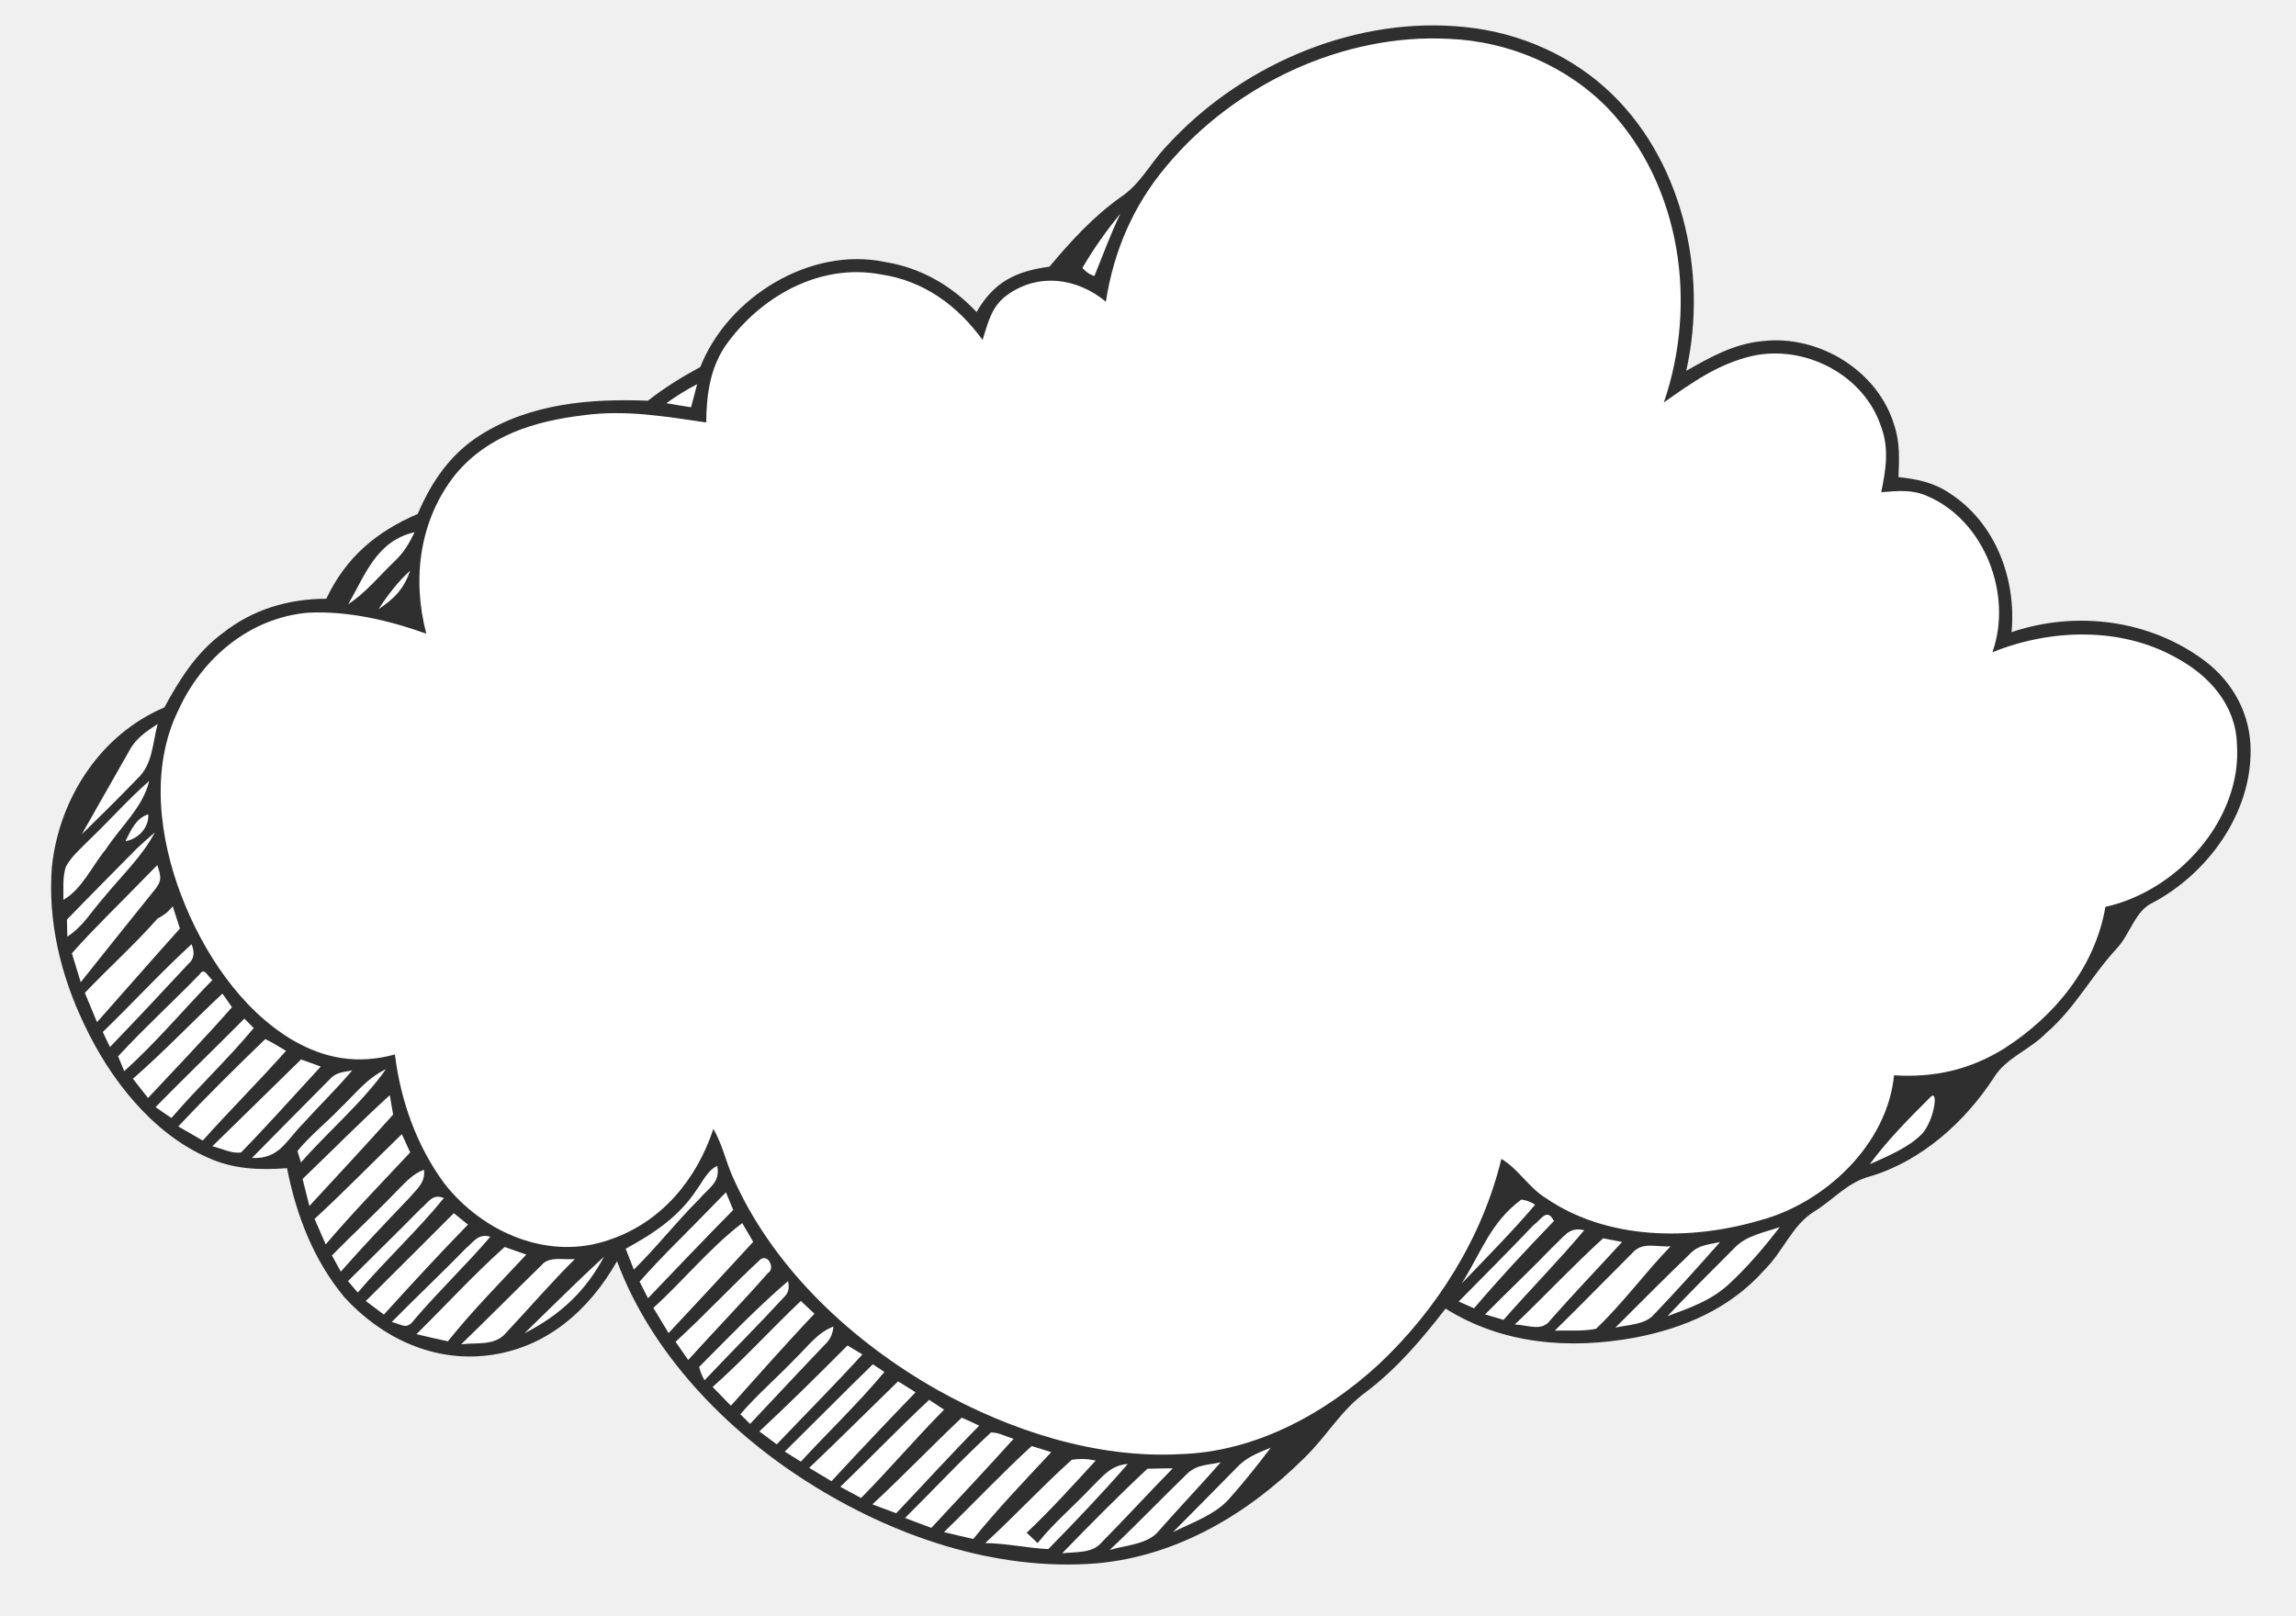
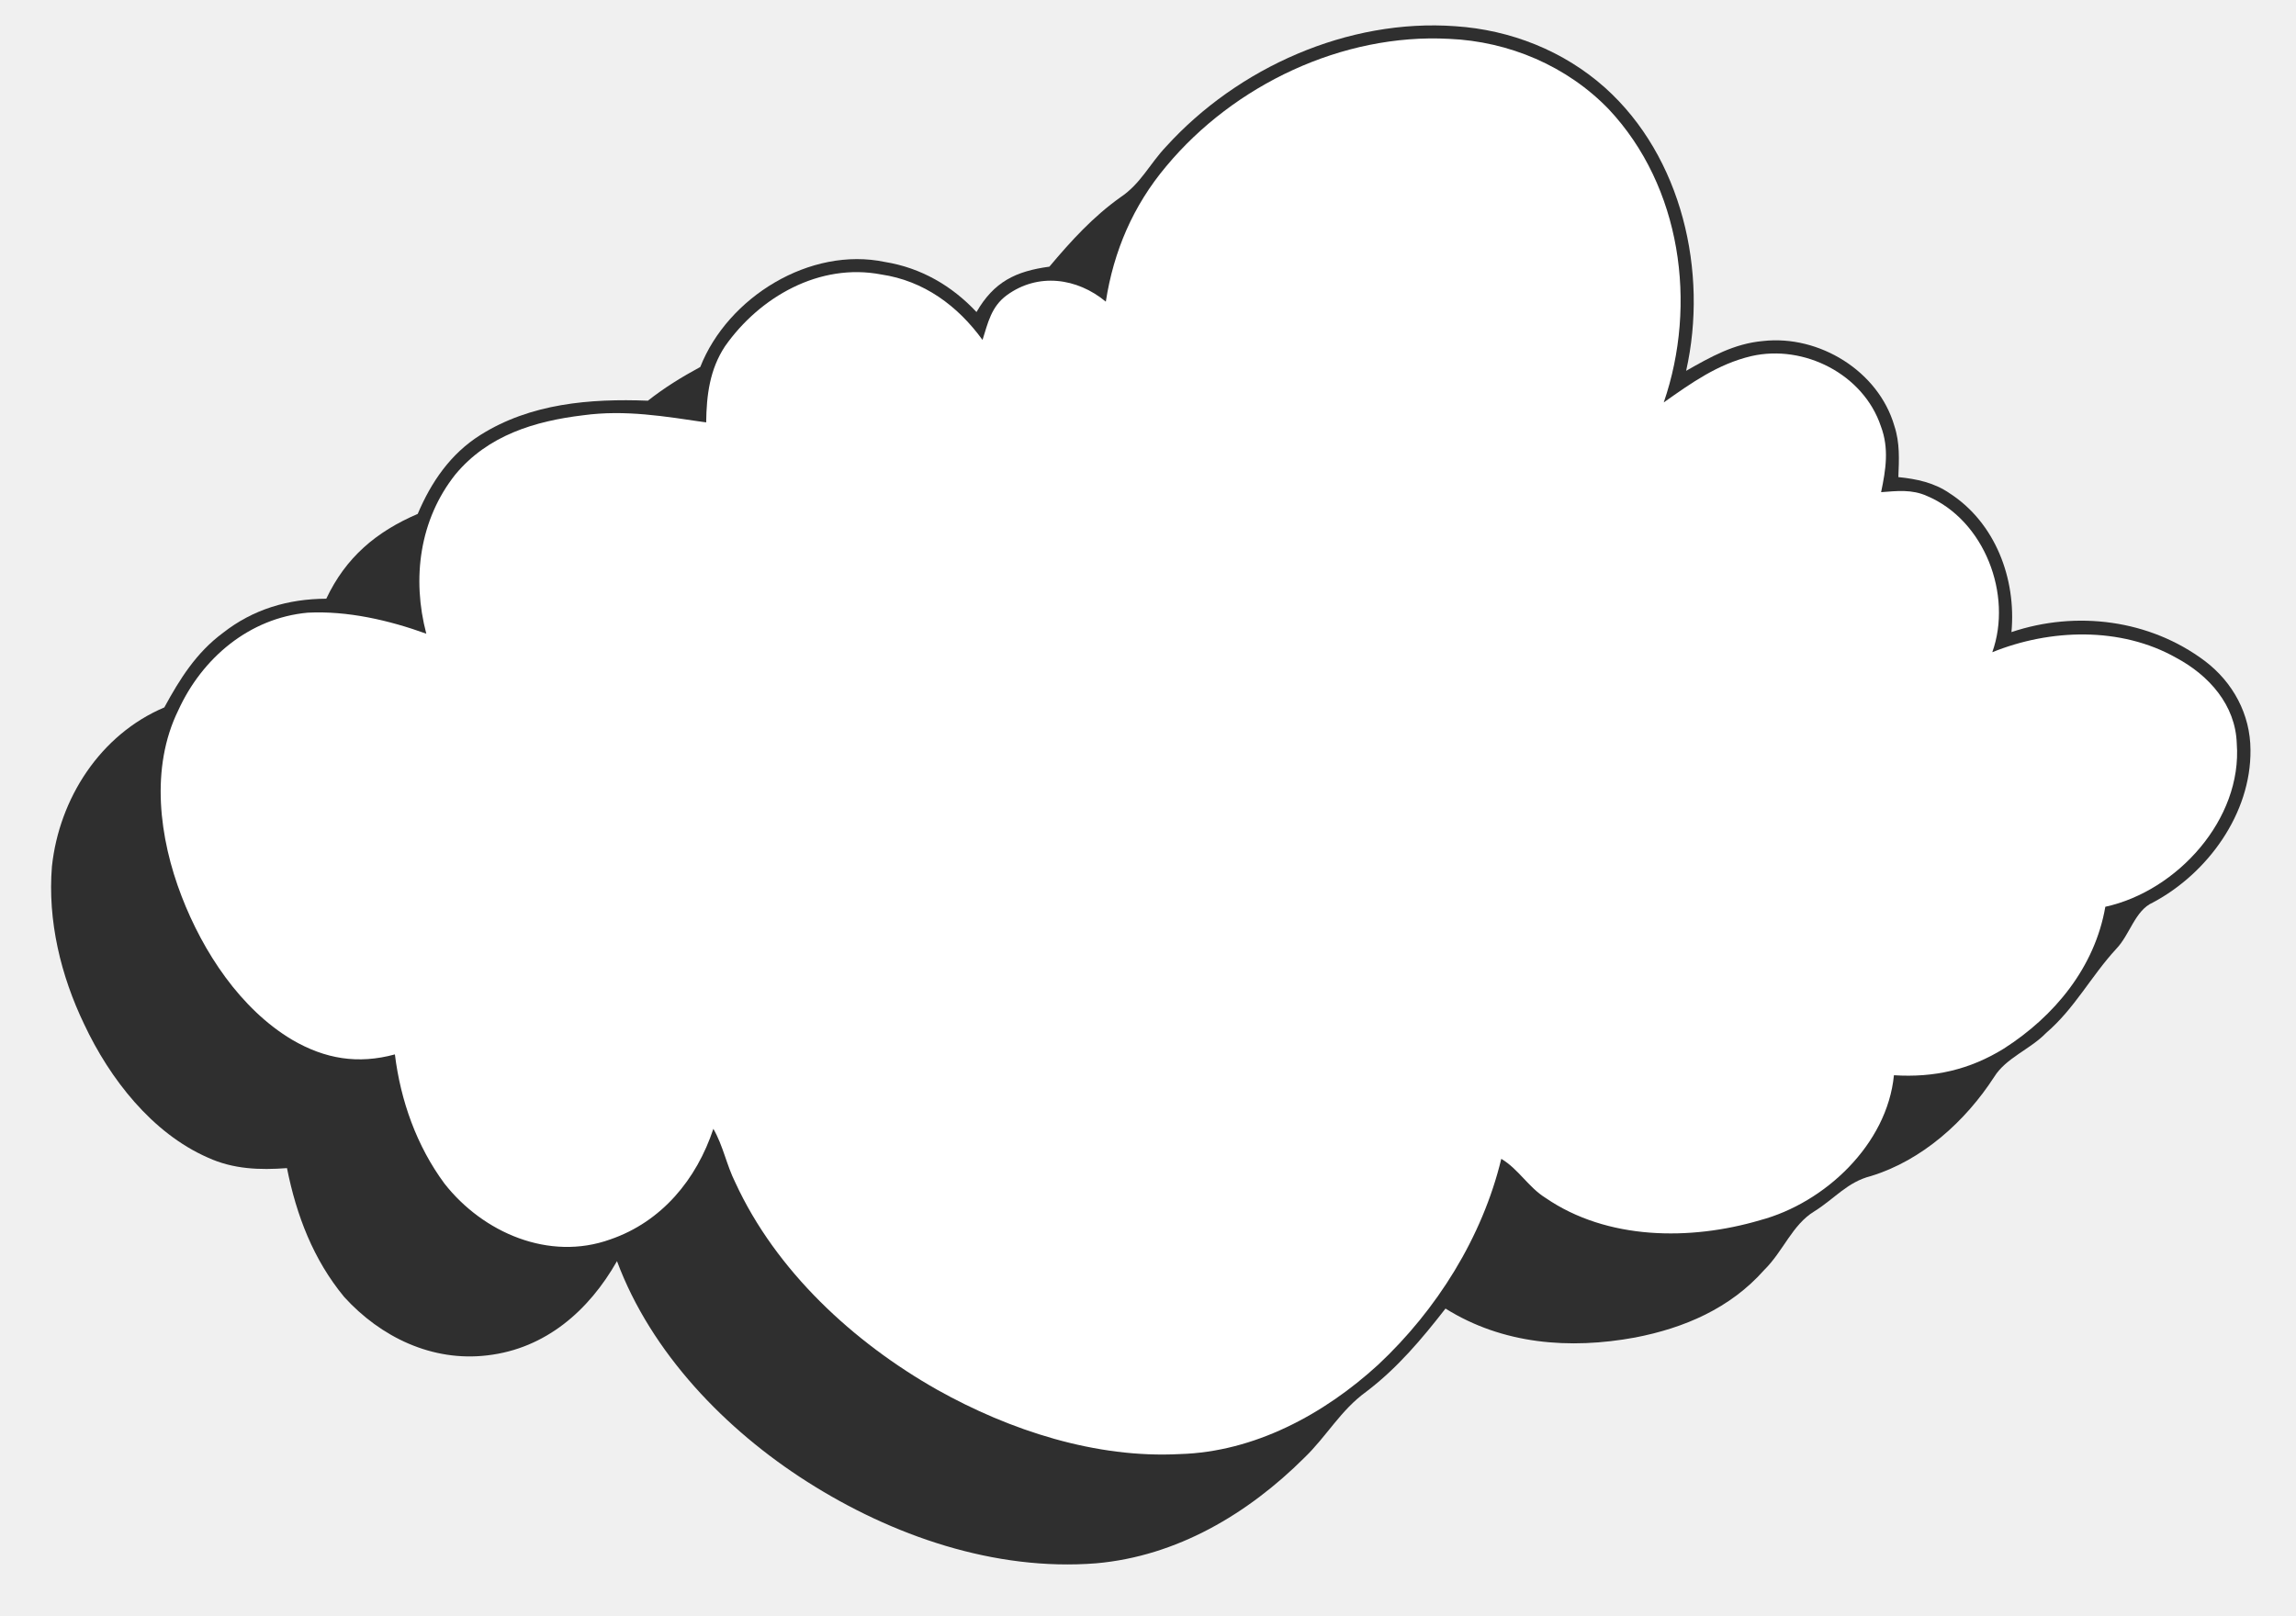
- <svg xmlns="http://www.w3.org/2000/svg" xml:space="preserve" style="fill-rule:evenodd;clip-rule:evenodd;stroke-linejoin:round;stroke-miterlimit:2" viewBox="0 0 1492 1050">
-   <path d="M945.792 17.042C981.625 19.417 1016.167 33 1043.042 57c50.041 44.875 67.166 119.833 52.708 184.042 16.042-9.125 31.208-17.709 50-19.375 36.417-4.084 75 19.5 85.333 55.208 3.625 11 3.042 21.875 2.584 33.25 11.875 1.208 23.125 3.542 33.166 10.417 29.875 19.208 43.542 55.708 40.334 90.333 42.25-14.208 89.916-8.083 125.708 18.792 18.292 13.875 29.583 34.708 29.625 57.875.417 41.25-27.792 80.125-63.375 99.083-11.708 5.125-14.917 20.875-23.875 30.167-16.375 17.75-27 38.75-45.542 54.625-10.333 10.708-26.083 16.166-33.791 28.625-18.667 28.833-46.75 54.208-80.084 64.416-15.333 3.875-23.458 14.625-36.75 22.917-14.458 8.792-20.125 25.875-32.666 38.208-22 24.834-51.875 37.667-83.917 43.834-42.417 7.791-85.917 4.458-123.125-18.834-15.417 19.834-31.375 38.792-51.5 54.042-16.625 12-25.708 28.958-40.292 43-36.625 36.458-82.833 63.917-135.166 68.542-66 5.25-132.792-17.917-187.917-53.042-53-33.708-101.375-83.75-123.542-143.375-18.25 32.167-46.416 56.875-84.208 61.25-35.833 4.333-69.333-11.833-93.083-37.958-20.084-24.334-31.042-53.042-37.167-83.75-17.792 1.333-34.958.708-51.417-6.834-36.333-15.916-63.791-51.375-80.291-86.5C39.5 634.208 30.875 598.5 33.75 563.208c4.708-44.166 31.417-85.75 73.042-103.375 10.041-18.5 20.791-35.625 38-48.375 19.666-15.458 42.416-22.166 67.25-22.291 12.666-26.834 32.416-43.542 59.416-55.125 8.792-20.75 21.334-39.084 40.667-51.25C344.708 262.208 383.5 259 421.042 260.458c10.666-8.416 22.083-15.458 34.041-21.916 17.834-45.334 71.375-78.5 120.084-68.25 23.291 3.791 43.416 15.416 59.416 32.541 11.334-19.625 25.417-26.541 47.375-29.5 13.959-16.625 28.417-32.5 46.209-45.125 13.166-8.791 18.916-21.625 29.583-32.875C804.375 43.917 876 11.958 945.792 17.042Z" style="fill:#2f2f2f;fill-rule:nonzero" />
-   <path d="M941.625 25.25c38.958 1.625 76.792 17.667 103.917 45.833 47.041 50.167 57.625 126.667 35.666 190.5 18-12.708 35.084-24.958 57-30.125 34.209-7.791 72.792 11.834 84.084 45.584 5.458 14.458 3.208 28.291.166 42.875 10.417-.792 20-1.959 29.875 2.5 37.25 15.75 55.75 64.125 42.375 101.541 37.625-15.25 83.5-16.75 119.542 3.625 21.167 11.334 38.542 30.625 39.333 55.709 3.709 49.208-38.75 95.916-85.416 106.125-6.792 39.333-33 71.125-65.917 92.166-22.167 13.75-45.417 19-71.458 17.334-4.375 44.916-44.875 83.041-87.042 94.25-45.208 13.333-99.292 13-139.333-14.5-11.167-6.917-17.625-18.792-28.792-25.417-12.292 51-41.917 98.208-80.083 133.917-35.167 32.166-80.375 56.625-128.834 58-54.458 2.916-110.5-15.375-157.625-41.792-54.458-30.792-104.833-77.292-131.25-134.75-5.708-11.375-7.875-23.833-14.25-34.875-10.875 32.875-33.583 60.417-66.958 71.875-39.75 14.333-82.75-4.333-107.792-36.292-18.083-24.458-28.5-53.875-32.208-83.958-24 6.542-45.375 2.958-66.625-9.417-33.833-20.083-58.125-57.333-72-93.416-14.542-37.667-20.5-83.5-2.125-120.875 15.5-33.959 46.125-59.917 84.083-63.417 25.875-1.333 52.875 4.917 77.084 13.667-9.459-35.834-4.459-74.125 18.916-103.542 21.084-25.375 51.417-34.667 83.125-38.458 27.25-3.709 53.042.75 79.834 4.666.208-17.666 2.291-34.416 12.208-49.458 22.542-32.167 61.5-54.417 101.583-46.708 27.667 4.083 49.667 20.333 65.792 42.541 3.583-11.291 5.667-21.583 15.75-29.041 20.25-14.792 45.667-11.375 64.375 4.166 5.083-32.916 17.792-62.5 39.292-88.041 44.041-52.917 114.541-86.459 183.708-82.792Z" style="fill:#fff;fill-rule:nonzero" />
-   <path d="M728.042 138.833c-6.292 13.25-11.375 26.959-16.875 40.584-4.859-1.375-8.284-5.787-7.75-5.292 7.208-12.542 15.5-24.083 24.625-35.292ZM453 249.708c-1.25 5-2.583 10-3.958 15-5.375-.833-10.709-1.666-16.042-2.625 6.375-4.625 13-8.708 20-12.375ZM269.417 345.917c-3.417 7.125-7.125 13.458-12.959 18.833-10.416 10.083-18.541 20.25-30.166 28 11.375-19.708 18.458-41.167 43.125-46.833ZM266.583 370.833c-4.291 12.042-9.916 17.875-20.541 25.084 5.916-9.209 12.458-17.667 20.541-25.084ZM102.458 470.583C99.125 482.75 99.25 497 89.375 506c-11.833 12.333-24.042 24.333-36.25 36.292 10.333-18.125 20.625-36.25 30.917-54.375 4.208-8 11-12.5 18.416-17.334ZM96.917 507.625c-3.709 16.708-18.959 30.208-28.167 44.458-8.833 10.542-15.458 25.959-27.583 32.792.166-7-.625-14.917 1.666-21.583 3.542-6.75 10.125-12.125 15.375-17.584 13.084-12.5 25.125-26.166 38.709-38.083ZM96.333 529.25c.625 8.667-6.583 16.167-14.833 17.5 3.583-7.042 6.708-14.792 14.833-17.5ZM100.625 541.042c-8.375 15.916-21.833 28.333-33.458 42.666-8.042 9.084-13.25 18.5-23.417 25.084a499.482 499.482 0 0 1-.25-11.084c15-15.5 30.25-30.791 45.375-46.166 3.875-3.584 7.75-7.084 11.75-10.5ZM102.208 562.292c2.584 7.708 3.167 10.416-2.291 16.833-15.917 19.708-31.667 39.5-47.459 59.292-1.916-6.292-3.833-12.542-5.75-18.792 14.625-16.5 30.625-31.792 45.959-47.625 3.166-3.208 6.375-6.458 9.541-9.708ZM102.5 596.917s5.542-2.375 9.75-7.875c1.583 4.833 3.125 9.666 4.667 14.5-18.125 20.125-35.875 40.625-53.875 60.833-2.667-6.333-5.292-12.708-7.917-19.042 15.625-16.375 32.417-31.458 47.375-48.416ZM124.5 613.708c2.25 5.542 1.542 9.834-2.167 12.875-16.791 18.125-33.75 36.167-50.875 53.959-1.541-3.25-3.125-6.5-4.666-9.75 19.416-18.792 37.75-38.834 57.708-57.084ZM138.042 636.958c-19.125 19.625-36.917 41.042-57.334 59.25l-3.958-9.625c16.875-18.333 35.458-35.291 52.875-53.166 3.292-5.375 5.458 1.708 8.417 3.541ZM144.542 645.833c2.125 2.917 4.166 5.834 6.208 8.834-17.667 20.125-36.292 39.416-54.542 59-3.291-4.167-6.583-8.334-9.833-12.5 20.208-17.625 38.583-37.084 58.167-55.334ZM158.792 662.083l6.083 6.125c-16.833 20.292-36.292 38.459-53.458 58.459-3.5-2.334-6.917-4.667-10.334-7.084 19.042-19.375 38.584-38.208 57.709-57.5ZM172.375 675.375c4.667 2.208 9.083 5.042 13.5 7.667-17.667 19.791-36.417 38.541-54.125 58.291-5.292-3.041-10.583-6.083-15.875-9.166 18.208-19.417 37.375-38.292 56.5-56.792ZM195.625 688.625c4.292 1.542 8.542 3.083 12.833 4.625-17.208 18.583-34.083 37.667-51.791 55.792-5.917 1.041-12.834-2.667-18.667-4 19.292-18.709 38.375-37.667 57.625-56.417ZM228.875 695.75c-10.167 12-21.375 22.875-31.917 34.542-11 10.916-15.375 23.333-33.208 22.333 16.708-17.083 33.625-34 50.417-51 4.125-4.792 9-4.708 14.708-5.875ZM250.792 694.958c-15.667 22.167-37.334 40.125-55.209 60.625l-2.291-7.416c8.083-9.959 18.5-18.167 27.416-27.459 10.125-9.583 17.459-19.75 30.084-25.75ZM1254.62 712.917c5.25-5.042 2.25 15.125-5.458 23.875-8.917 9.208-22.667 14.75-34.167 19.958 11.75-15.958 25.458-29.667 39.625-43.833ZM253.292 711.833c.75 4.209 1.5 8.417 2.166 12.625-17.875 20.042-36.25 39.667-54.416 59.417-1.5-5.875-2.959-11.708-4.417-17.583 18.917-18.125 37.333-36.834 56.667-54.459ZM261.125 737.167c1.833 3.958 3.625 7.916 5.417 11.875-18.459 19.833-37.375 39.125-54.875 59.791-2.417-5.5-4.875-11.041-7.25-16.541 19.375-17.917 37.791-36.792 56.708-55.125ZM466.083 757.833c2.209 10.709-5.708 14.375-11.666 21.542-14.875 14.667-27.625 31.292-42.542 45.833-1.792-4.5-3.542-9-5.292-13.541 18.167-9.917 34.625-20.792 46.167-38.417 4-5.375 7.083-12.667 13.333-15.417ZM275.5 760.292c1.042 8.5-4.583 12.458-9.458 18.25-15.084 15.791-30.167 31.583-44.584 48-1.916-3.5-3.833-7-5.75-10.542 13.834-14.042 28.292-27.417 41.959-41.667 5.583-5.5 10.208-11.208 17.833-14.041ZM288.458 778.708c-17.458 21.459-38 40.334-55.958 61.417l-6.375-7.417c15.667-15.666 31.625-31.083 47.125-46.916 5.125-4.125 7.625-10.209 15.208-7.084ZM471.75 774.958c1.583 3.834 3.125 7.667 4.708 11.5-18.666 18.875-37 38.167-55.375 57.375-1.833-3.583-3.625-7.208-5.458-10.791 15-17.084 31.625-32.709 47.292-49.084 2.958-3.041 5.875-6 8.833-9ZM988.583 779.708c3.042.334 6.042 1.417 9 3.334C982.5 800.75 966 817.333 949.917 834.167c12.5-19.917 18.791-39.875 38.666-54.459ZM1009.79 793.625c-17.792 18.458-35.292 37.208-51.917 56.75-3.333-1.458-6.625-2.917-9.958-4.417 16.25-16.458 32.583-32.833 48.541-49.583 5.084-3.583 8.75-11.75 13.334-2.75ZM294.917 788.542c3.041 2.458 6.125 4.958 9.166 7.416-18.625 19.125-36.708 38.709-54.625 58.5-3.916-2.958-7.833-5.875-11.75-8.833 19.125-18.958 38.167-38.042 57.209-57.083ZM482.292 795c2.416 4.042 4.833 8.083 7.166 12.167-18.208 19.875-36.583 39.625-55 59.291-3.291-5.458-6.625-10.916-9.875-16.375 19.584-17.75 36.792-39.125 57.709-55.083ZM1156.58 797.583c-10.291 13.25-21.333 26.375-33.791 37.709-11.417 10.25-24.959 14.916-39.209 20.166 14.334-15.125 29.084-29.916 43.834-44.625 7.5-7.791 19.125-9.791 29.166-13.25ZM1029.46 799.625c-16.791 20-35.208 38.625-52.416 58.25-4-1.167-8-2.333-12-3.542 14.791-15 30.125-29.416 44.708-44.583 6.542-5.708 9.708-12.667 19.708-10.125ZM318.625 803.875c-15.708 18.333-33.208 35-48.917 53.333-5.5 7.459-7.416 4-15.125 2.042 15.959-16.167 32.459-31.75 48.334-48 5.166-4.375 7.875-9.667 15.708-7.375ZM1041.75 804.875c4.125.75 8.25 1.542 12.333 2.375-15.416 16.875-31.25 33.333-46.375 50.5-5.541 8.25-15.166 3.292-23.375 3.167 19.375-18.417 37.667-38.042 57.417-56.042ZM1085.62 810.083c-16.792 17.25-31.042 37.125-48.5 53.625-8.667 1.709-17.958.959-26.75 1.167 16.917-16.583 33.417-33.542 50.167-50.25 6.708-7.917 15.791-3.833 25.083-4.542ZM1117.71 807.333c-13.958 15.834-28.125 31.584-42.708 46.834-5.875 7-16.917 6.791-25.292 8.75 16.125-16.084 32.209-32.292 48.625-48.084 5.459-5.791 12.042-5.833 19.375-7.5ZM327.958 810.5c4.709 1.625 9.375 3.25 14.042 4.958-17.375 18.625-35 36.417-50.958 56.375-6.834-1.458-13.625-3-20.375-4.666 19.041-18.875 37.291-38.792 57.291-56.667ZM373.583 818.333c-15.541 15.459-29.833 32.042-44.791 48.042-7.125 8.625-19.209 6.083-29.125 7.417 17.541-16.959 34.666-34.334 52.125-51.334 4.958-6.25 14.541-3.375 21.791-4.125ZM392.5 816.792c-12.042 22.75-28.875 38.166-51.708 49.833 17.166-16.667 34.125-33.625 51.708-49.833ZM494.208 818.542c5.334-3.625 9.625 6.375 4.75 8.958-16.791 19.208-34.666 37.5-51.75 56.458-2.75-3.958-5.458-7.875-8.208-11.833 18.917-17.333 36.417-36.208 55.208-53.583ZM512.083 832.708c1.042 4.334.25 7.75-2.375 10.167C492.75 861.292 475 879 457.792 897.167c-1.584-2.834-2.75-5.709-3.459-8.709 18.75-18.791 37.584-38.5 57.75-55.75ZM520.417 845.583c2.958 2.75 5.916 5.542 8.833 8.334-18.542 19.5-36.292 39.708-54.292 59.75-4-4.042-7.958-8.084-11.875-12.167 19.959-17.667 38-37.583 57.334-55.917ZM541.583 862.208c-.375 4.75-2.166 8.584-5.333 11.542-16.417 17.125-32.542 34.5-48.833 51.75l-6.334-6.25c10.959-12.75 23.875-23.833 35.5-36 8.334-7.958 14.209-16.792 25-21.042ZM550.708 874.542c3.25 1.958 6.459 3.875 9.709 5.791-18.084 19.875-37.125 38.959-55.667 58.459-3.75-2.792-7.542-5.625-11.292-8.417 19.5-18.167 38.459-36.917 57.25-55.833ZM567.167 886.792c2.541 1.583 5.083 3.25 7.541 4.958-16.916 20.292-36.375 38.833-54.291 58.292-3.459-2.209-6.959-4.375-10.459-6.542 19.125-18.875 37.959-37.958 57.209-56.708ZM583.583 897.833c3.792 2.375 7.584 4.75 11.375 7.125C576.5 924 558.333 943.292 540.333 962.75c-4.833-2.833-9.666-5.75-14.5-8.667 19.5-18.5 38.5-37.5 57.75-56.25ZM603.792 909.875c3.25 2.083 6.5 4.208 9.708 6.375-18.5 18.667-35.5 38.708-53.958 57.417-4.5-2.417-9-4.834-13.5-7.292 19.458-18.625 38.083-38.167 57.75-56.5ZM624.958 921.458c3.792 1.667 7.584 3.375 11.375 5.167-18.375 18.625-35.916 37.958-53.958 56.958-5.125-1.916-10.292-3.833-15.458-5.791 19.791-18.334 38.458-37.834 58.041-56.334ZM643.958 931.083c4.875-.166 10.084 2.834 14.709 4.125-17.542 19.5-35.625 38.625-53.459 57.875-5.708-2.166-11.416-4.291-17.125-6.416 18.625-18.459 36.625-37.834 55.875-55.584ZM670.375 939.917c4.25 1.25 8.5 2.583 12.75 3.958-17.208 18.458-34.75 36.792-50.667 56.417-6.375-1.417-12.708-2.917-19.041-4.459 19.083-18.5 37.375-37.958 56.958-55.916ZM825.792 940.958c-8.584 11.292-17.375 22.417-26.834 33-9 10.459-24.5 15.792-36.708 21.875 13.958-13.958 27.708-28.041 41.583-42.083 6.084-6.583 13.875-9.5 21.959-12.792ZM696.417 948.875c4.875-.875 10.083-.708 15.625.417-14.625 15.958-29.167 32.083-44.875 46.958 2.375 2.25 4.75 4.458 7.125 6.708 10.458-13.083 23.125-23.666 34.541-35.75 7.459-7.25 12.667-14.791 24.042-15.666-16.5 18.958-34.042 37.416-51.667 55.333-12.666-.542-27-3.75-41-3.917 19.209-17.541 36.875-36.75 56.209-54.083ZM793.25 950.5c-13.167 14.958-26.917 29.417-40.083 44.375-6.917 8.958-21.75 9.458-32.084 12.583 17-15.958 33.084-32.833 49.834-49.041 6.333-6.584 13.958-6.125 22.333-7.917ZM745.625 954.667c5.5-.167 11-.25 16.5-.292-15.792 16.042-30.958 32.708-46.75 48.667-5.875 6.791-16.958 5.5-25.167 6.583 18.042-18.625 36.5-37.292 55.417-54.958Z" style="fill:#fff;fill-rule:nonzero" />
+ <svg xmlns="http://www.w3.org/2000/svg" width="100%" height="100%" viewBox="0 0 6217 4375" version="1.1" xml:space="preserve" style="fill-rule:evenodd;clip-rule:evenodd;stroke-linejoin:round;stroke-miterlimit:2;">
+   <path d="M3940.8,71.008c149.304,9.896 293.229,66.492 405.208,166.492c208.505,186.979 279.859,499.304 219.617,766.842c66.842,-38.021 130.033,-73.788 208.333,-80.729c151.738,-17.017 312.5,81.25 355.555,230.033c15.104,45.833 12.675,91.146 10.766,138.542c49.479,5.033 96.354,14.758 138.192,43.404c124.479,80.033 181.425,232.116 168.058,376.387c176.042,-59.2 374.65,-33.679 523.784,78.3c76.216,57.813 123.262,144.617 123.437,241.146c1.738,171.875 -115.8,333.854 -264.062,412.846c-48.784,21.354 -62.155,86.979 -99.48,125.696c-68.229,73.958 -112.5,161.458 -189.758,227.604c-43.054,44.617 -108.679,67.358 -140.796,119.271c-77.779,120.137 -194.791,225.866 -333.683,268.4c-63.888,16.146 -97.742,60.937 -153.125,95.487c-60.242,36.634 -83.854,107.813 -136.108,159.2c-91.667,103.475 -216.146,156.946 -349.655,182.642c-176.737,32.462 -357.987,18.575 -513.02,-78.475c-64.238,82.642 -130.73,161.633 -214.584,225.175c-69.271,50 -107.116,120.658 -167.883,179.167c-152.604,151.908 -345.138,266.32 -563.192,285.591c-275,21.875 -553.3,-74.654 -782.987,-221.008c-220.834,-140.45 -422.396,-348.958 -514.759,-597.396c-76.041,134.029 -193.4,236.979 -350.866,255.208c-149.304,18.055 -288.888,-49.304 -387.846,-158.158c-83.683,-101.392 -129.342,-221.008 -154.863,-348.958c-74.133,5.554 -145.658,2.95 -214.237,-28.475c-151.388,-66.317 -265.796,-214.063 -334.546,-360.417c-63.717,-132.292 -99.654,-281.075 -87.675,-428.125c19.617,-184.025 130.904,-357.292 304.342,-430.729c41.837,-77.084 86.629,-148.438 158.333,-201.563c81.942,-64.408 176.733,-92.358 280.208,-92.879c52.775,-111.808 135.067,-181.425 247.567,-229.687c36.633,-86.459 88.892,-162.85 169.446,-213.542c135.762,-85.767 297.396,-99.133 453.821,-93.058c44.441,-35.067 92.012,-64.409 141.837,-91.317c74.309,-188.892 297.396,-327.083 500.35,-284.375c97.046,15.796 180.9,64.233 247.567,135.587c47.225,-81.77 105.904,-110.587 197.396,-122.916c58.162,-69.271 118.404,-135.417 192.537,-188.021c54.859,-36.629 78.817,-90.104 123.263,-136.979c194.271,-214.234 492.708,-347.396 783.508,-326.213Z" style="fill:#2f2f2f;fill-rule:nonzero;" />
+   <path d="M3923.44,105.208c162.325,6.771 319.966,73.613 432.987,190.971c196.004,209.029 240.104,527.779 148.608,793.75c75,-52.95 146.184,-103.992 237.5,-125.521c142.538,-32.462 303.3,49.309 350.35,189.934c22.742,60.241 13.367,117.879 0.692,178.645c43.404,-3.3 83.333,-8.162 124.479,10.417c155.208,65.625 232.292,267.188 176.563,423.088c156.77,-63.542 347.916,-69.792 498.091,15.104c88.196,47.225 160.592,127.604 163.888,232.121c15.454,205.033 -161.459,399.65 -355.9,442.187c-28.3,163.888 -137.5,296.354 -274.654,384.025c-92.363,57.292 -189.238,79.167 -297.742,72.225c-18.229,187.15 -186.979,346.004 -362.675,392.708c-188.367,55.555 -413.717,54.167 -580.554,-60.416c-46.529,-28.821 -73.438,-78.3 -119.967,-105.904c-51.217,212.5 -174.654,409.2 -333.679,557.987c-146.529,134.025 -334.896,235.938 -536.808,241.667c-226.909,12.15 -460.417,-64.063 -656.771,-174.134c-226.909,-128.3 -436.804,-322.05 -546.875,-561.458c-23.784,-47.396 -32.813,-99.304 -59.375,-145.312c-45.313,136.979 -139.929,251.737 -278.992,299.479c-165.625,59.721 -344.792,-18.054 -449.133,-151.217c-75.346,-101.908 -118.75,-224.479 -134.2,-349.825c-100,27.258 -189.063,12.325 -277.604,-39.237c-140.971,-83.68 -242.188,-238.888 -300,-389.234c-60.592,-156.946 -85.417,-347.916 -8.854,-503.646c64.583,-141.495 192.187,-249.654 350.345,-264.237c107.813,-5.554 220.313,20.487 321.184,56.946c-39.413,-149.309 -18.579,-308.854 78.816,-431.425c87.85,-105.729 214.238,-144.446 346.355,-160.242c113.541,-15.454 221.008,3.125 332.641,19.442c0.867,-73.609 9.546,-143.4 50.867,-206.075c93.925,-134.029 256.25,-226.738 423.262,-194.617c115.28,17.013 206.946,84.721 274.134,177.254c14.929,-47.046 23.612,-89.929 65.625,-121.004c84.375,-61.633 190.279,-47.396 268.229,17.358c21.179,-137.15 74.133,-260.416 163.717,-366.837c183.504,-220.488 477.254,-360.246 765.45,-344.967Z" style="fill:#fff;fill-rule:nonzero;" />
</svg>
